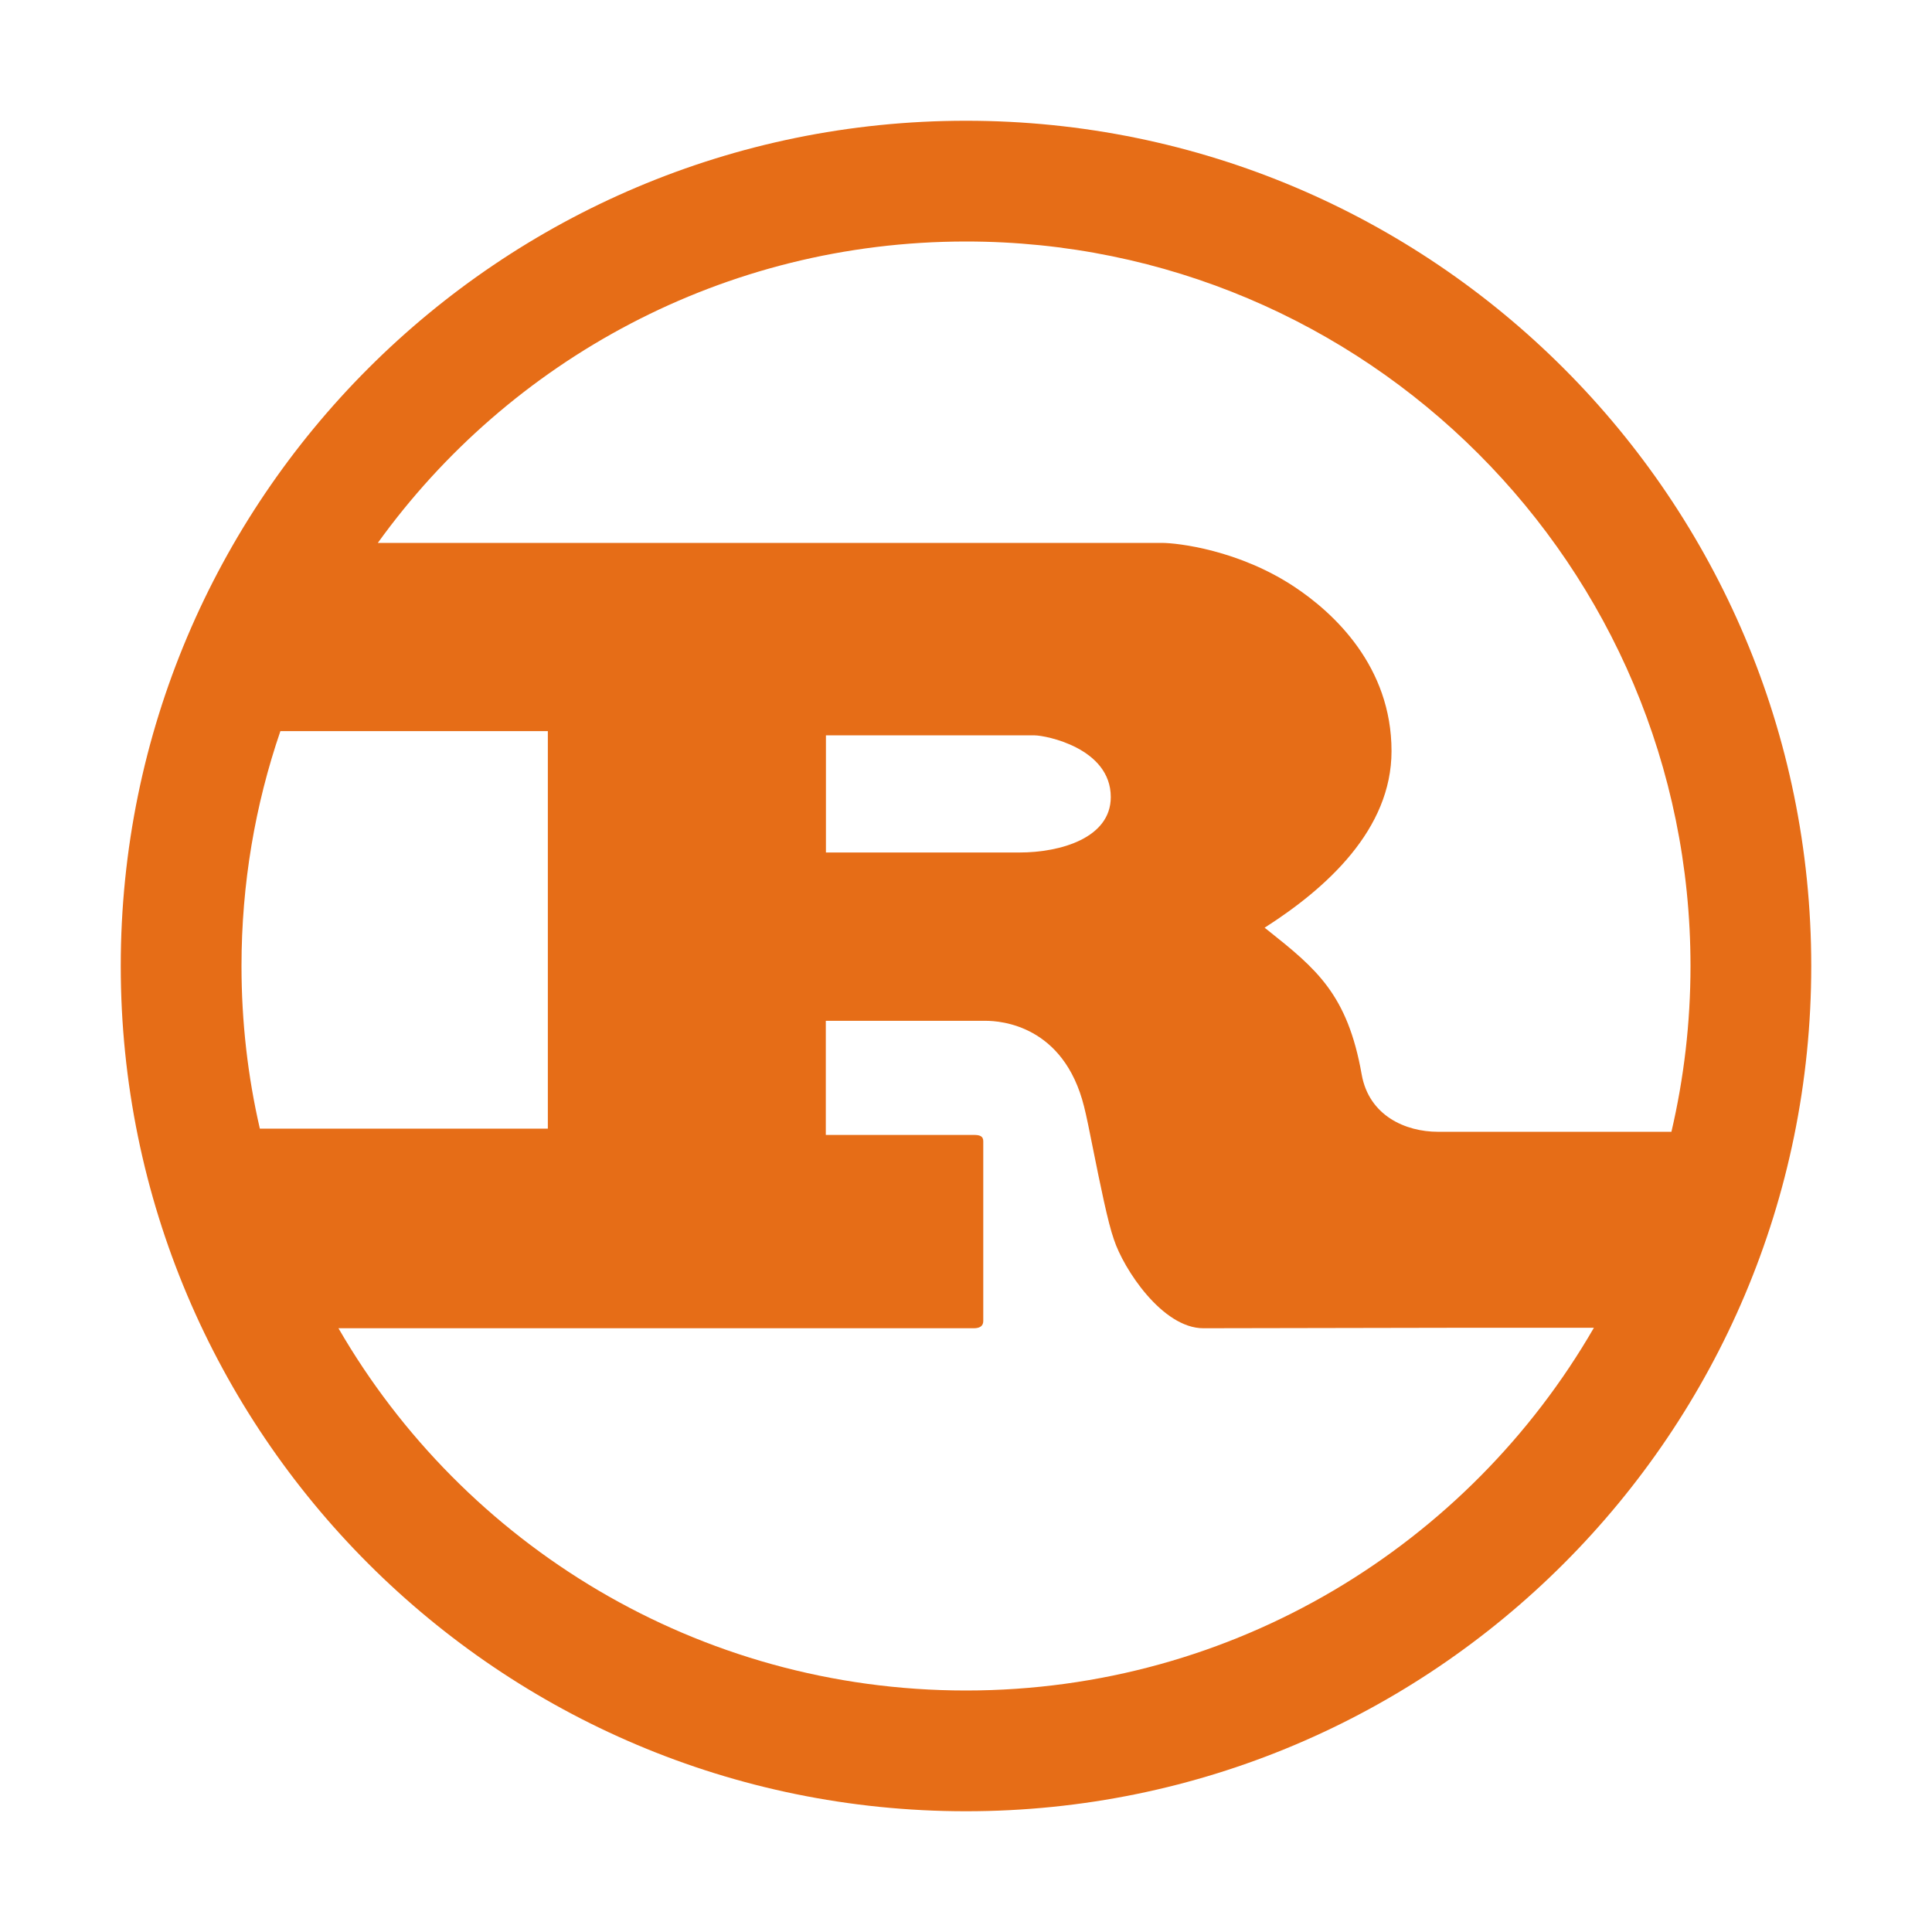
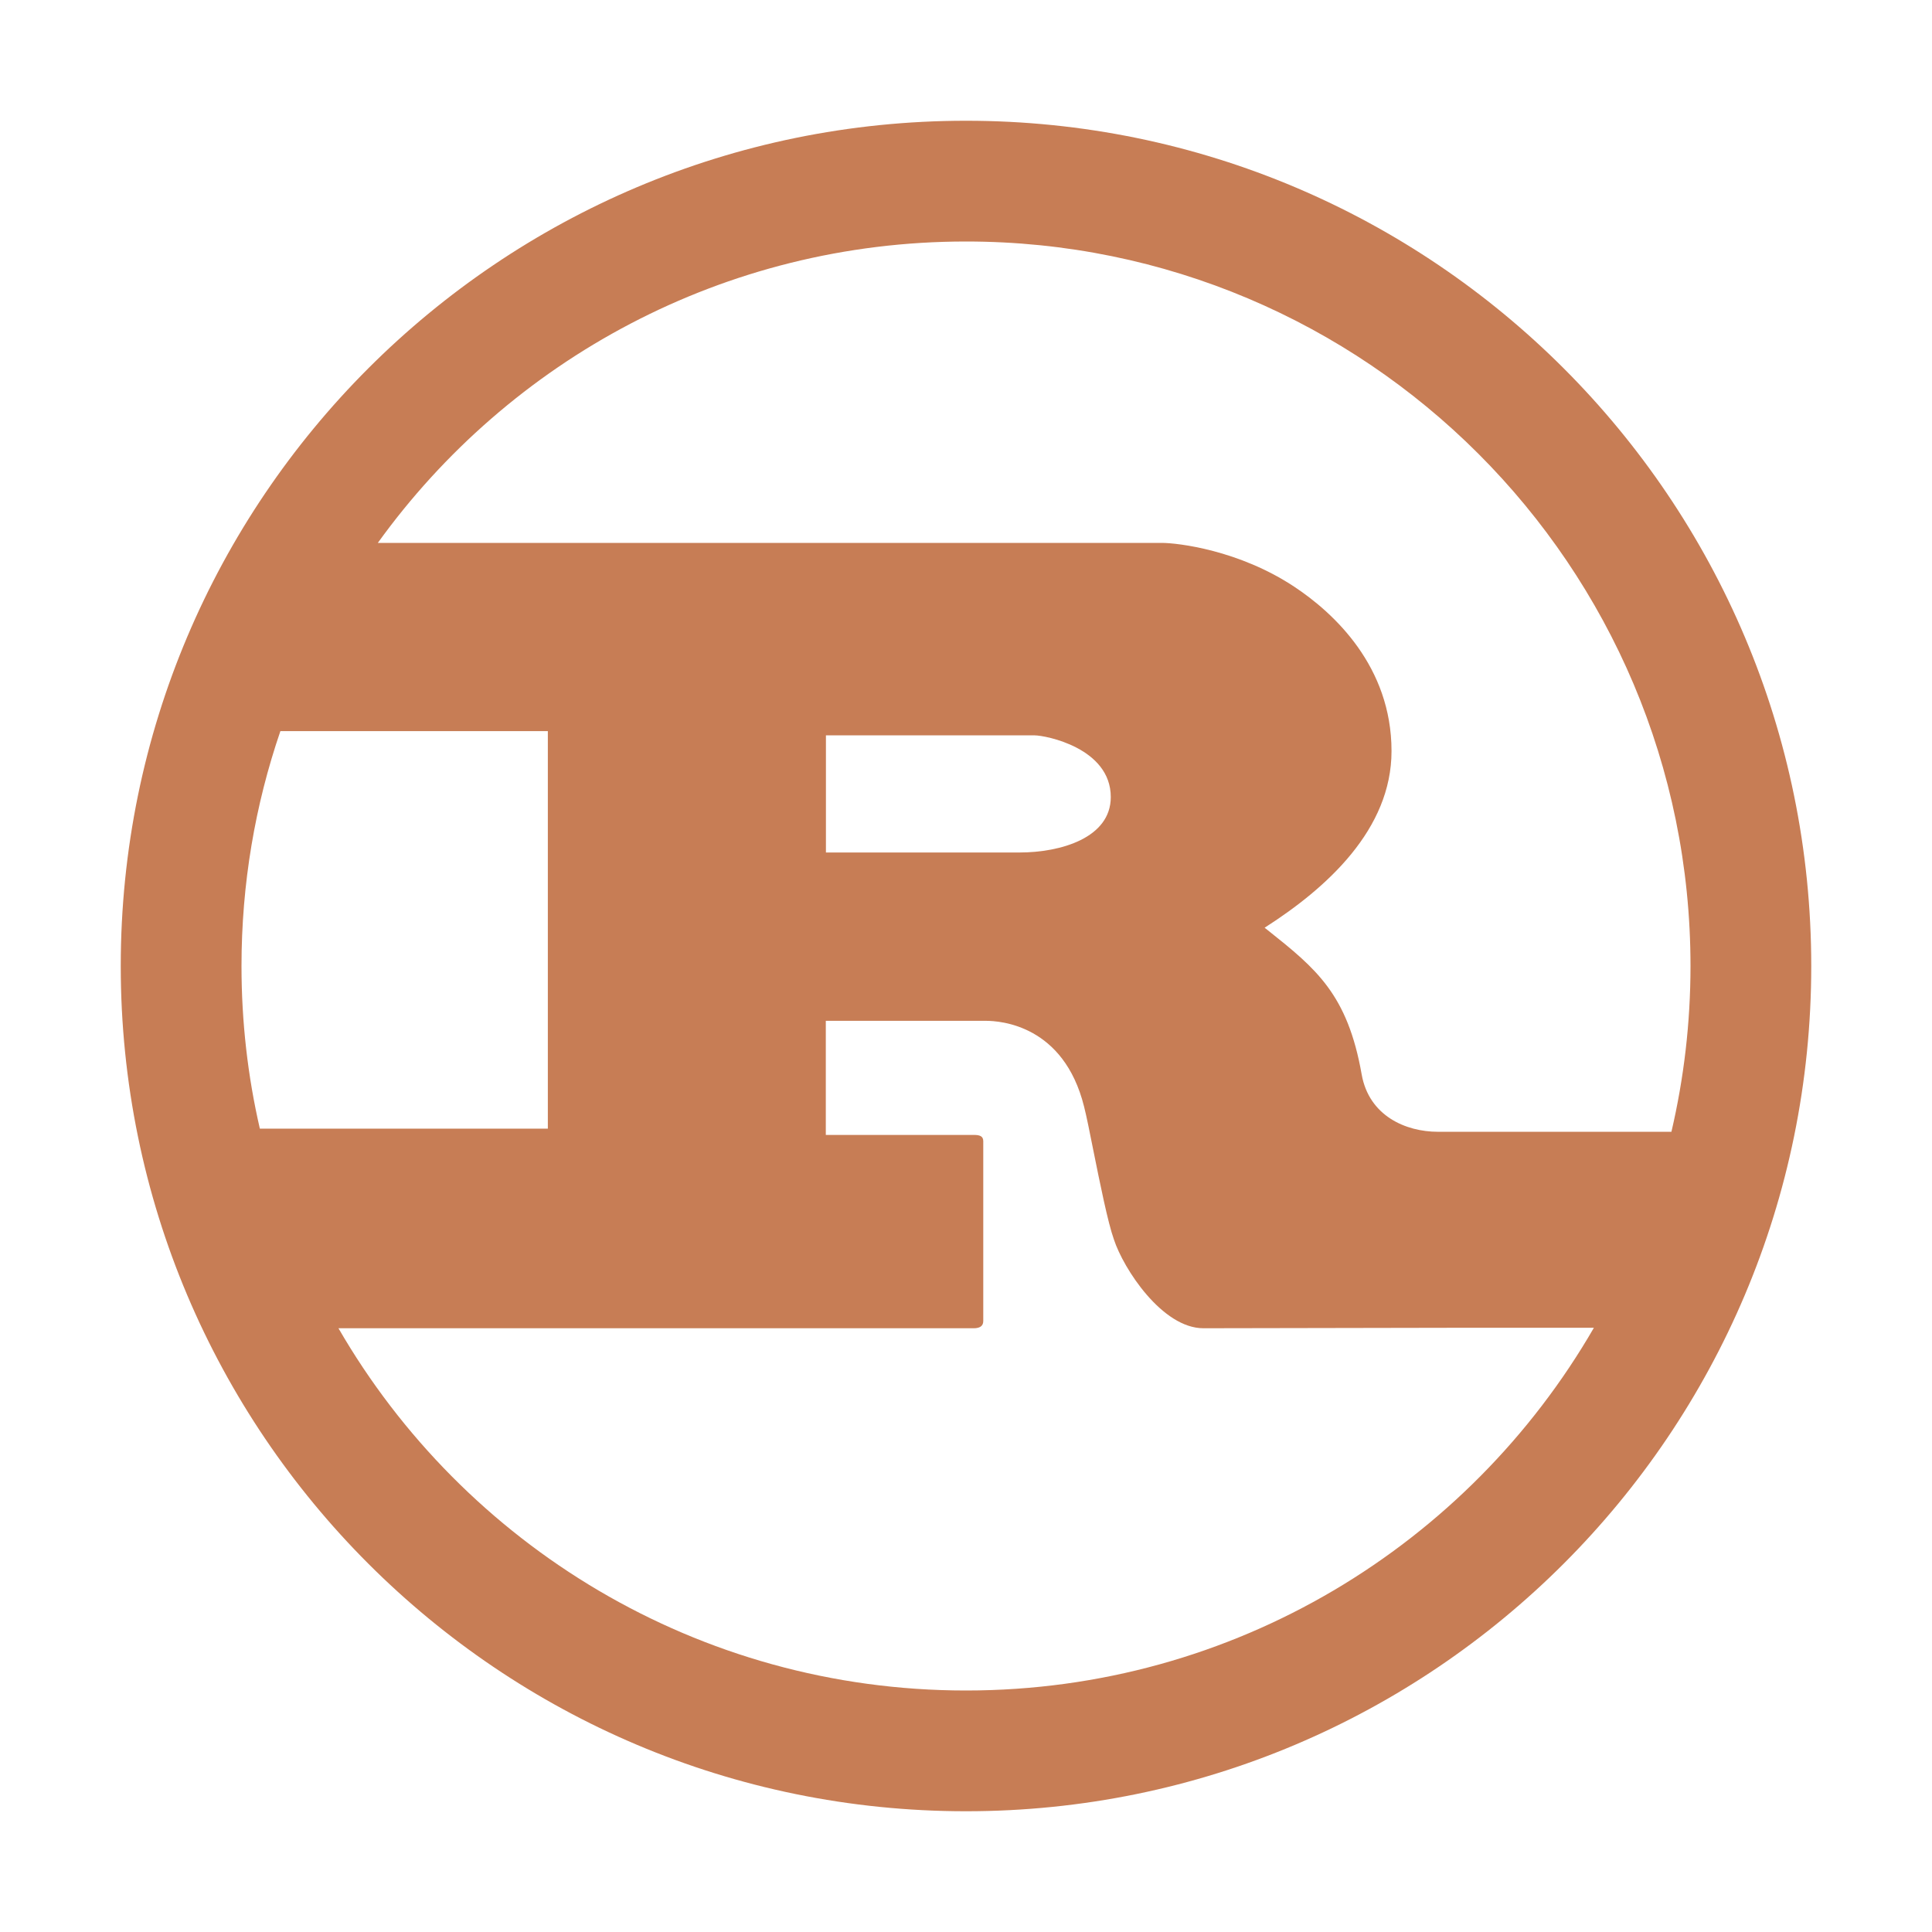
<svg xmlns="http://www.w3.org/2000/svg" width="16" height="16" viewBox="0 0 16 16" fill="none">
-   <path fill-rule="evenodd" clip-rule="evenodd" d="M15 8C15 11.866 11.866 15 8 15C4.134 15 1 11.866 1 8C1 4.134 4.134 1 8 1C11.866 1 15 4.134 15 8ZM13.2 10.996C12.163 12.791 10.223 14 8 14C5.779 14 3.84 12.793 2.803 11H8.064C8.111 11 8.143 10.984 8.143 10.94V9.451C8.143 9.407 8.111 9.399 8.064 9.399H6.839V8.454H8.164C8.285 8.454 8.81 8.489 8.978 9.165C8.997 9.239 9.024 9.373 9.054 9.524C9.109 9.797 9.175 10.126 9.225 10.265C9.304 10.507 9.625 11 9.966 11L12.125 10.996H13.2ZM13.842 9.373H11.909C11.641 9.373 11.338 9.241 11.277 8.899C11.16 8.233 10.899 8.022 10.501 7.705L10.473 7.683C10.988 7.354 11.524 6.869 11.524 6.22C11.524 5.518 11.046 5.076 10.72 4.86C10.262 4.556 9.756 4.496 9.62 4.496L3.129 4.496C4.218 2.984 5.994 2 8 2C11.314 2 14 4.686 14 8C14 8.472 13.945 8.932 13.842 9.373ZM2.322 6.055C2.113 6.665 2 7.319 2 8C2 8.463 2.052 8.914 2.152 9.347H4.537V6.055L2.322 6.055ZM6.84 6.09V7.06L8.443 7.06C8.784 7.06 9.199 6.939 9.199 6.601C9.199 6.194 8.658 6.09 8.569 6.09H6.84Z" fill="#E66D17" />
+   <path fill-rule="evenodd" clip-rule="evenodd" d="M15 8C15 11.866 11.866 15 8 15C4.134 15 1 11.866 1 8C1 4.134 4.134 1 8 1C11.866 1 15 4.134 15 8ZM13.2 10.996C12.163 12.791 10.223 14 8 14C5.779 14 3.84 12.793 2.803 11H8.064C8.111 11 8.143 10.984 8.143 10.94V9.451C8.143 9.407 8.111 9.399 8.064 9.399H6.839V8.454H8.164C8.285 8.454 8.81 8.489 8.978 9.165C8.997 9.239 9.024 9.373 9.054 9.524C9.109 9.797 9.175 10.126 9.225 10.265C9.304 10.507 9.625 11 9.966 11L12.125 10.996H13.2ZM13.842 9.373H11.909C11.641 9.373 11.338 9.241 11.277 8.899C11.16 8.233 10.899 8.022 10.501 7.705L10.473 7.683C10.988 7.354 11.524 6.869 11.524 6.22C11.524 5.518 11.046 5.076 10.72 4.86C10.262 4.556 9.756 4.496 9.62 4.496L3.129 4.496C4.218 2.984 5.994 2 8 2C11.314 2 14 4.686 14 8C14 8.472 13.945 8.932 13.842 9.373ZM2.322 6.055C2.113 6.665 2 7.319 2 8C2 8.463 2.052 8.914 2.152 9.347H4.537V6.055L2.322 6.055ZM6.84 6.09V7.06L8.443 7.06C8.784 7.06 9.199 6.939 9.199 6.601C9.199 6.194 8.658 6.09 8.569 6.09H6.84Z" fill="#C77D55" />
</svg>
